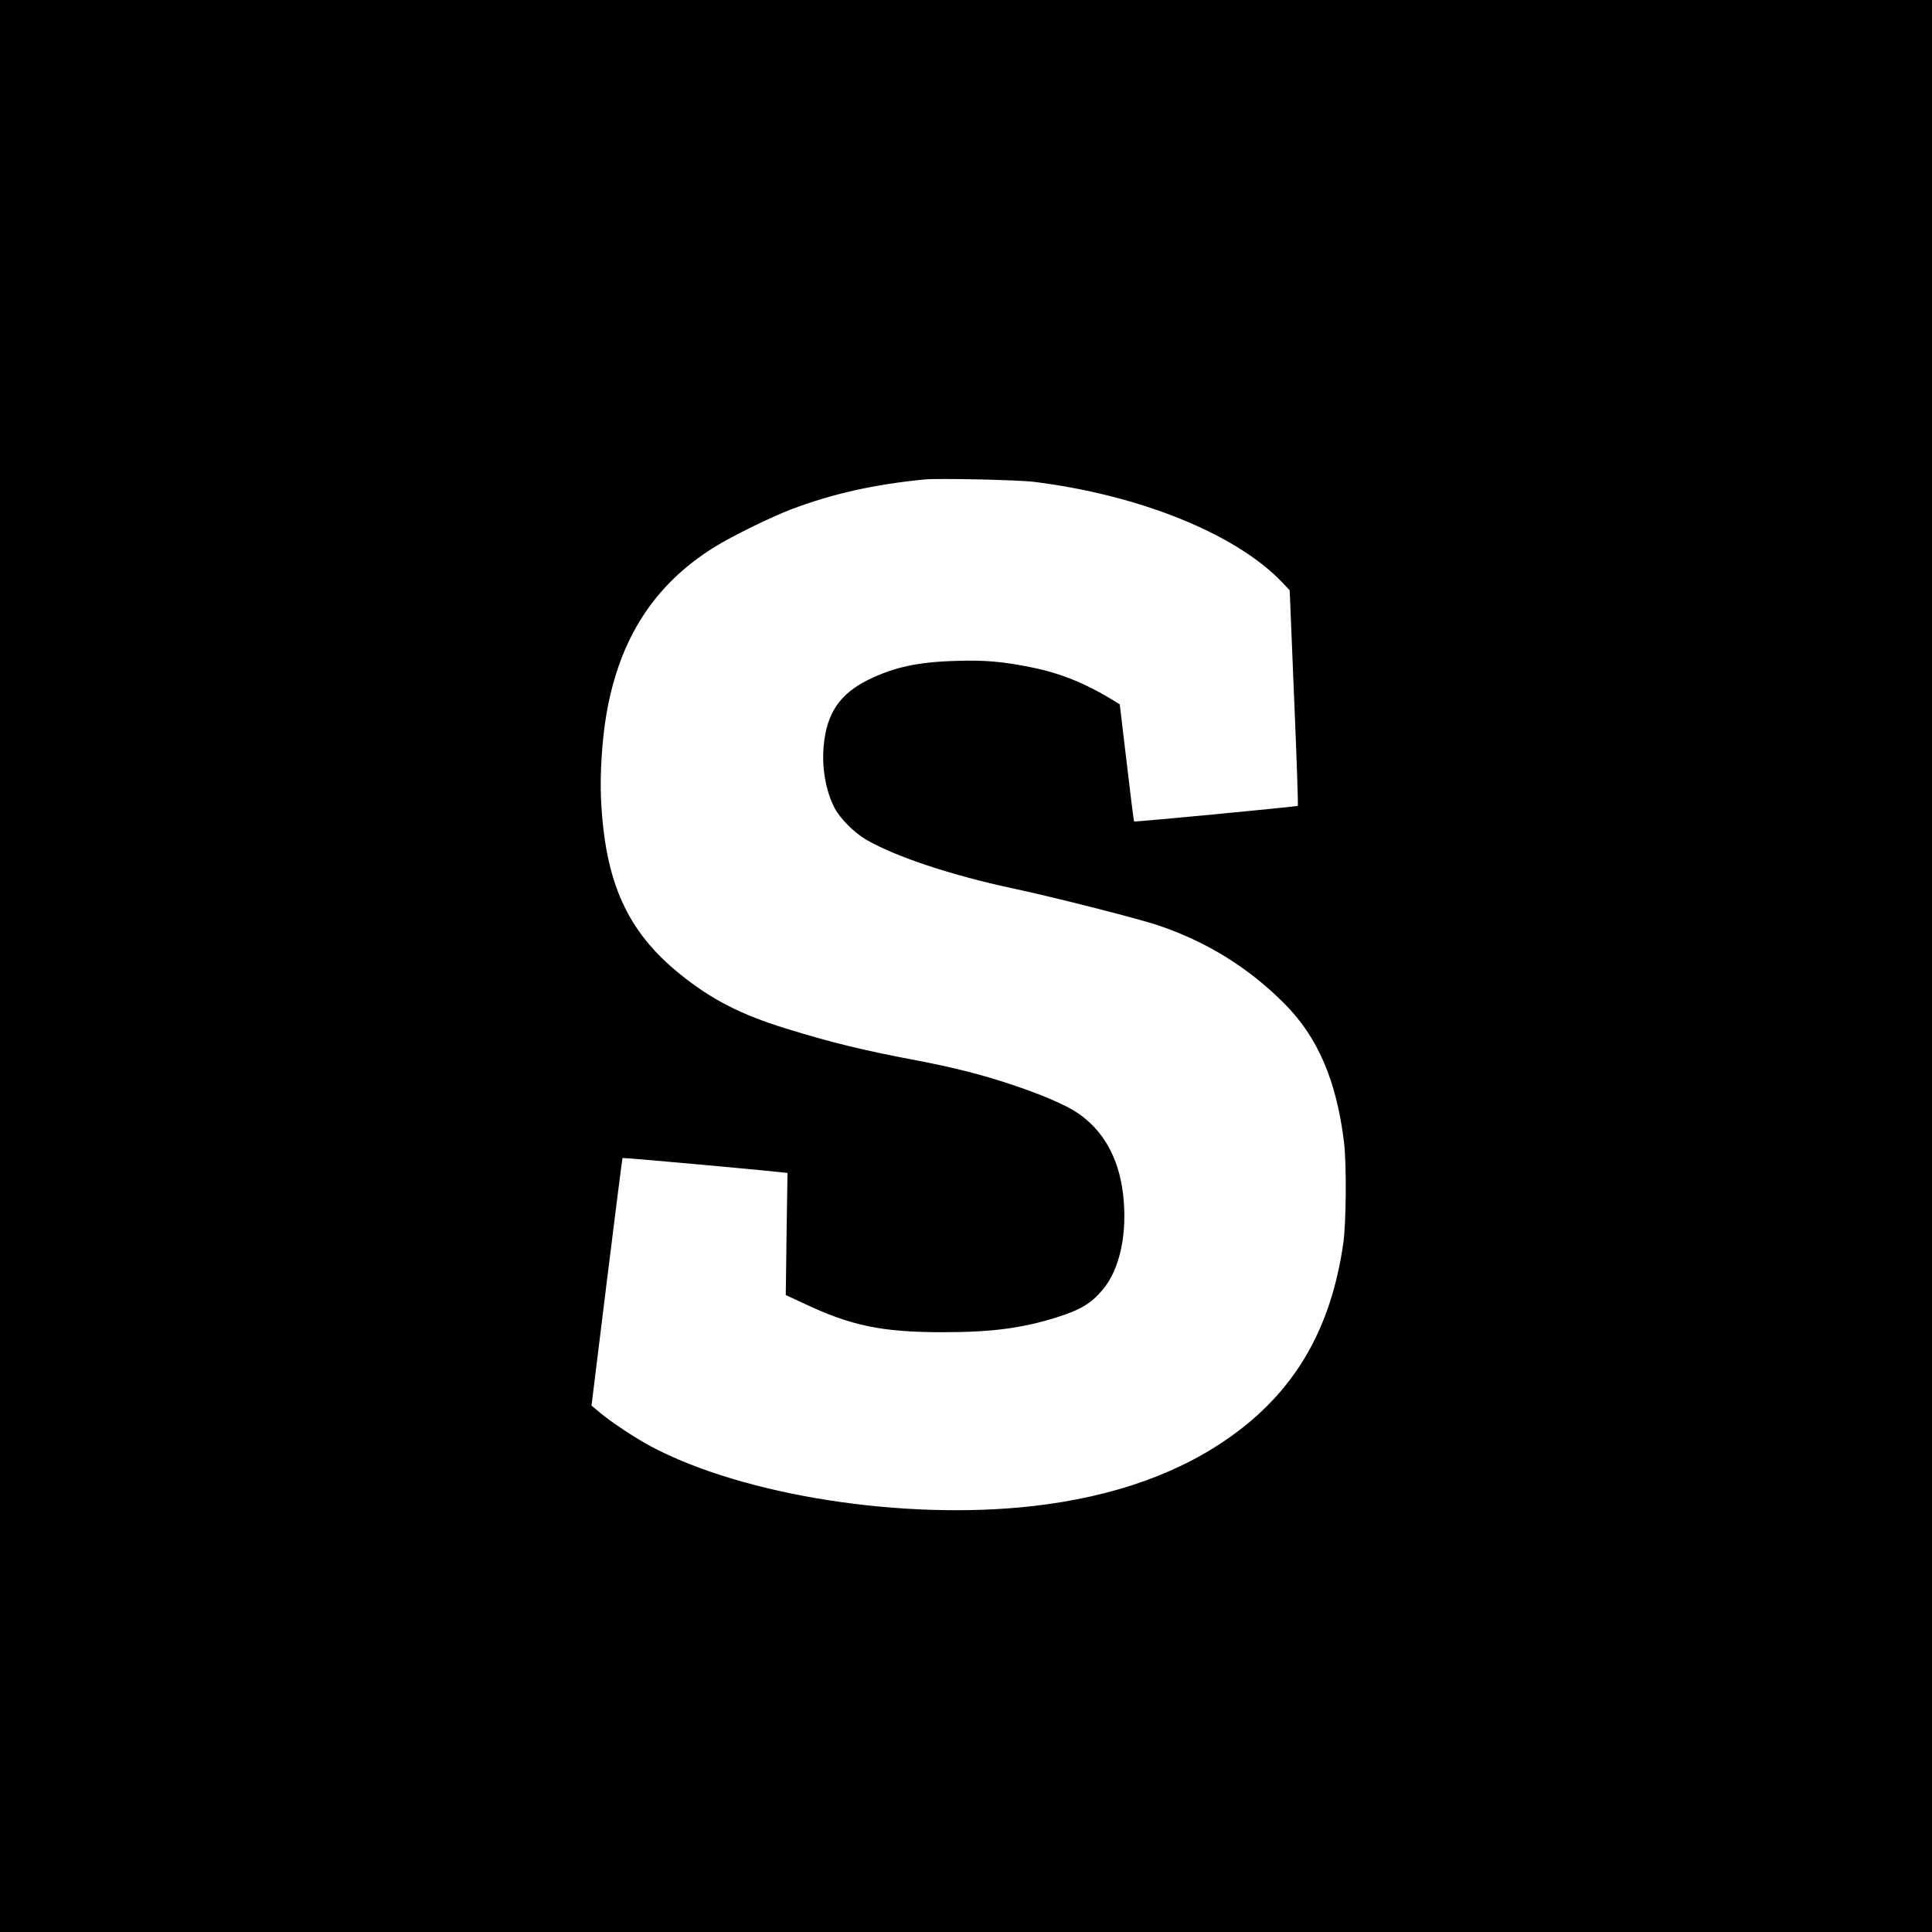
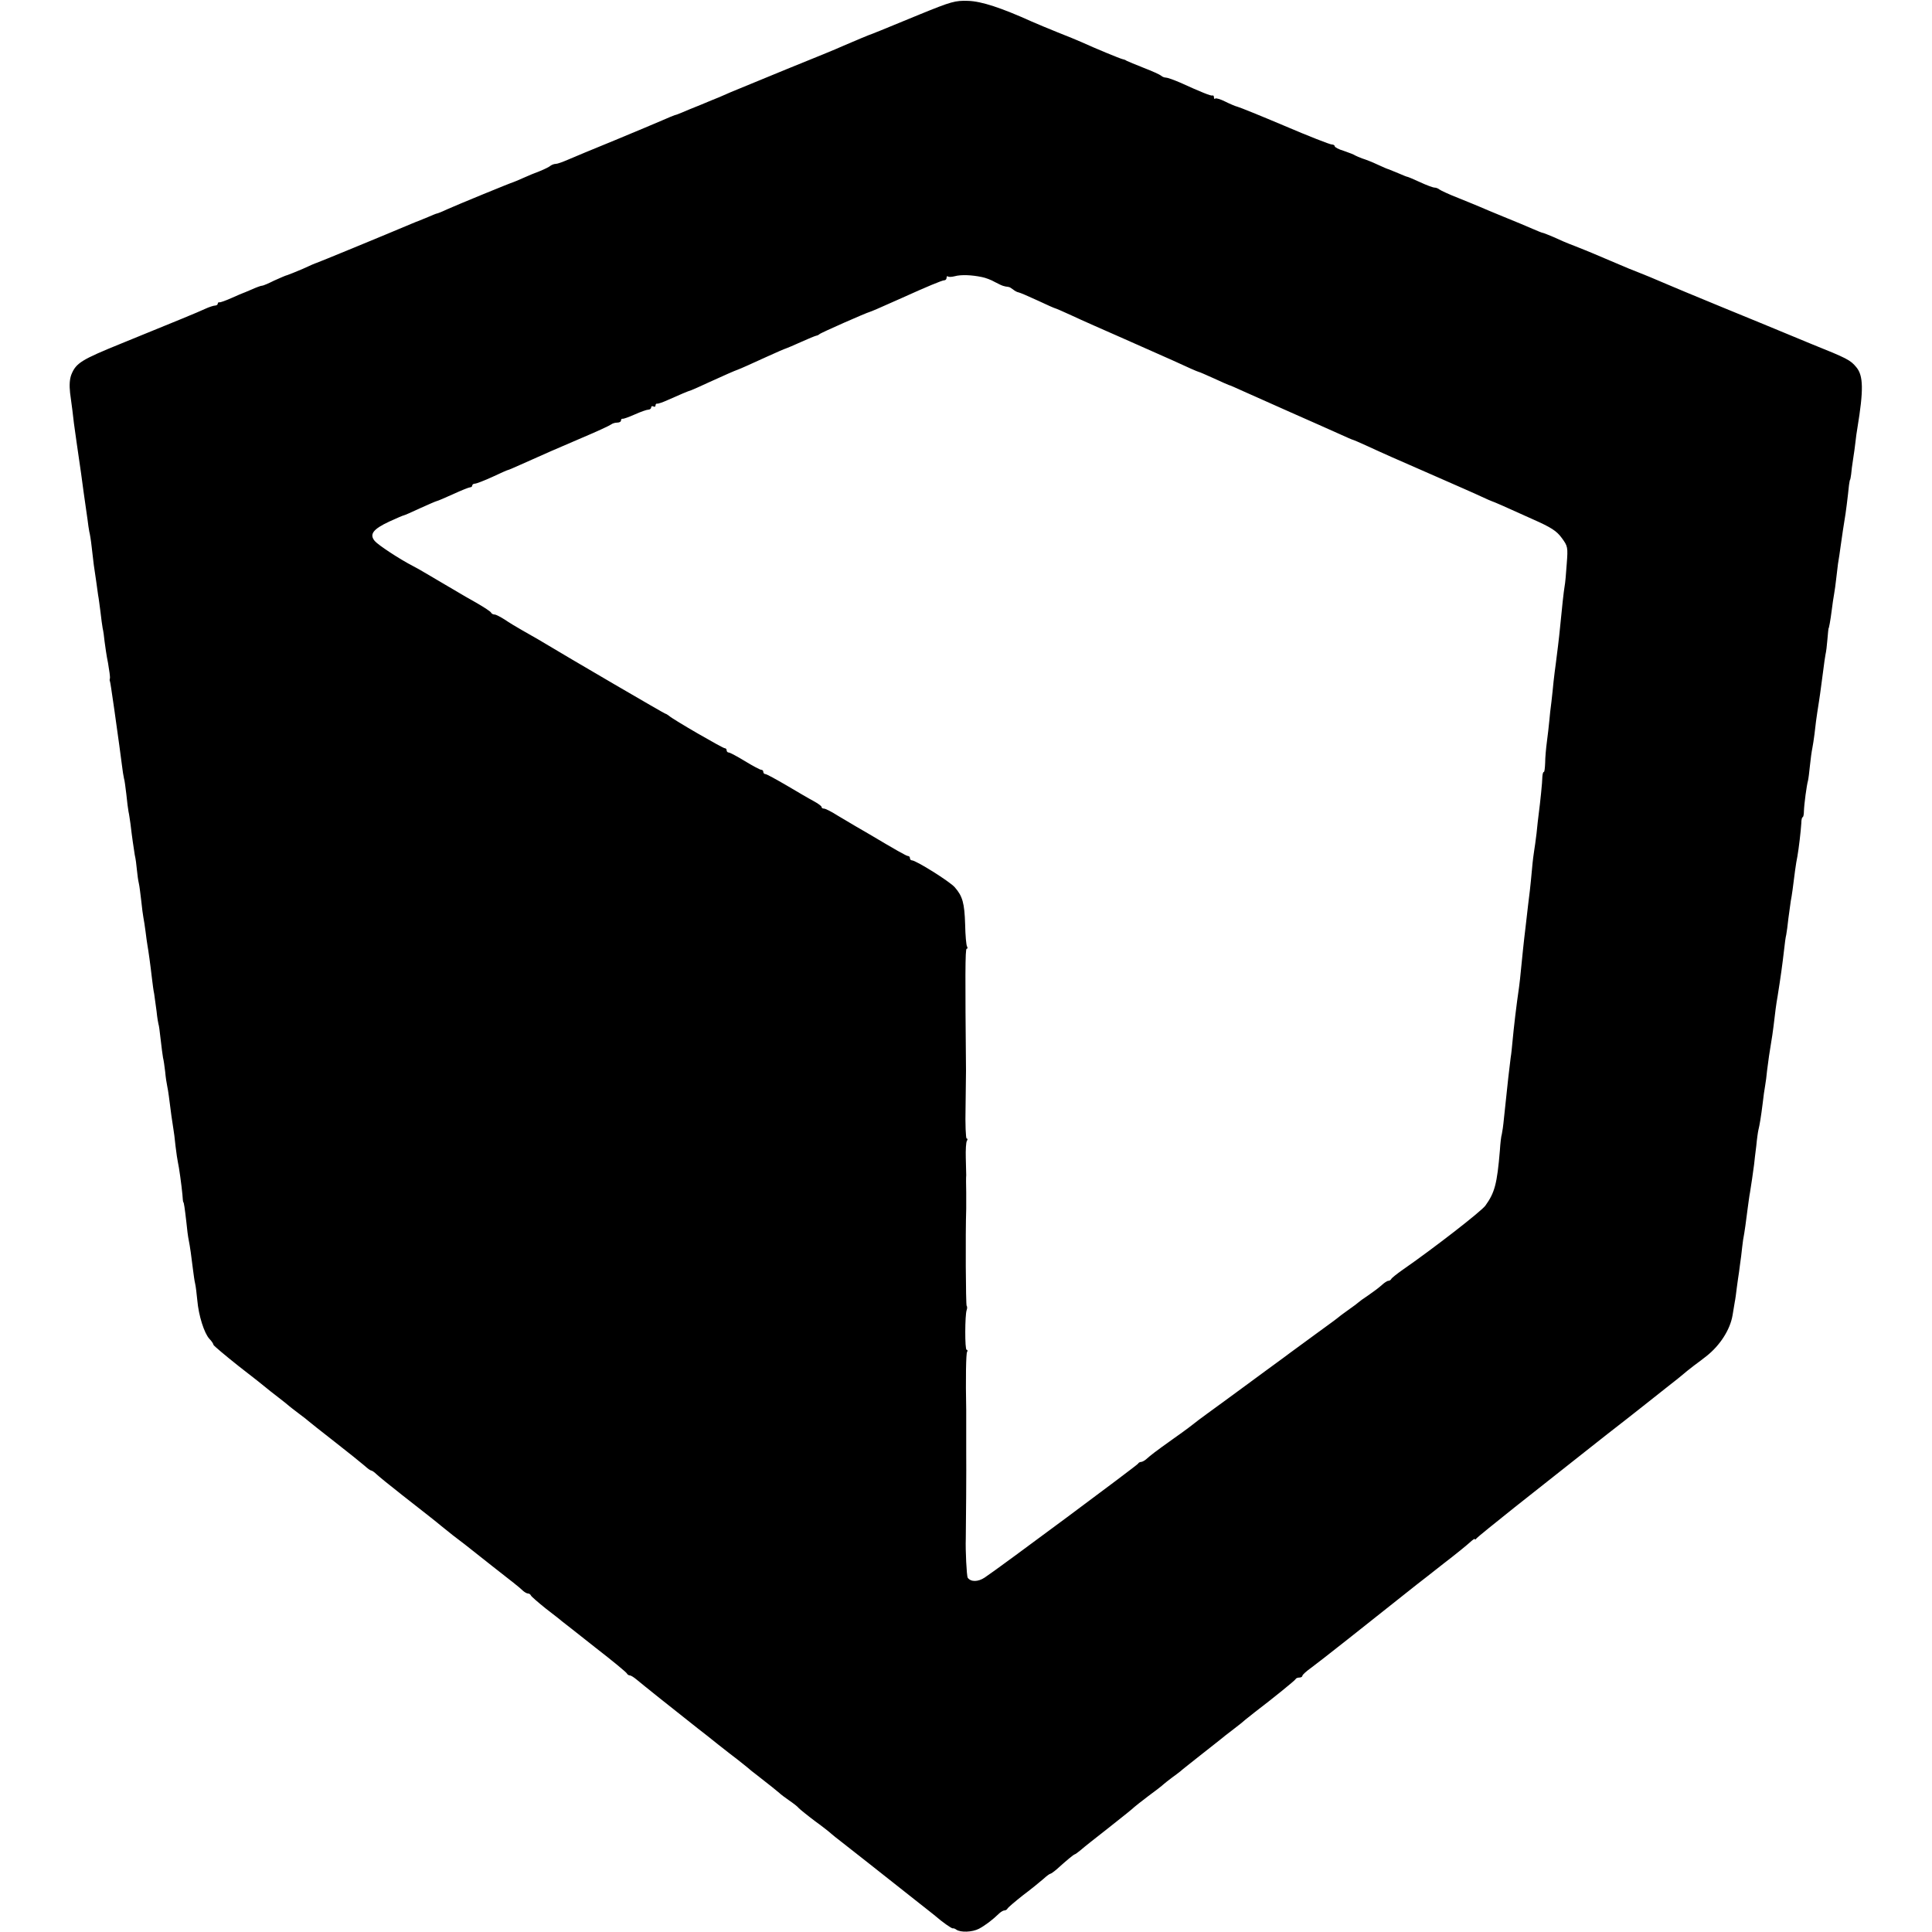
- <svg xmlns="http://www.w3.org/2000/svg" version="1.0" width="1445pt" height="1445pt" viewBox="0 0 1445 1445" preserveAspectRatio="xMidYMid meet">
-   <g transform="translate(0,1445) scale(0.1,-0.1)" fill="#000000" stroke="none">
-     <path d="M0 7225 l0 -7225 7225 0 7225 0 0 7225 0 7225 -7225 0 -7225 0 0 -7225z m7735 3621 c793 -99 1513 -391 1856 -753 l55 -58 33 -803 c19 -441 31 -805 28 -809 -6 -6 -1219 -122 -1225 -117 -2 1 -27 199 -55 439 l-52 437 -65 40 c-196 119 -386 195 -597 237 -214 43 -346 55 -562 48 -285 -8 -461 -46 -656 -141 -212 -104 -312 -250 -334 -491 -16 -166 15 -341 82 -470 42 -78 144 -181 232 -233 218 -128 642 -269 1102 -367 302 -64 942 -227 1086 -276 365 -124 675 -316 942 -584 250 -250 390 -574 447 -1035 20 -161 17 -615 -6 -765 -91 -623 -349 -1076 -806 -1414 -395 -293 -907 -477 -1520 -546 -963 -108 -2158 79 -2850 446 -116 62 -292 178 -381 252 l-65 54 114 924 c63 508 116 926 118 928 3 4 1008 -87 1181 -106 l53 -6 -7 -456 -6 -457 129 -60 c360 -171 590 -218 1049 -218 360 0 590 30 845 110 180 57 257 102 345 205 132 154 190 429 154 724 -33 270 -152 478 -346 605 -91 60 -269 136 -493 210 -218 73 -432 127 -710 180 -393 74 -642 135 -970 237 -339 104 -560 218 -795 408 -396 320 -562 690 -590 1315 -8 180 8 439 40 625 97 568 358 973 808 1253 132 82 429 228 584 286 304 114 611 183 988 220 105 10 697 -3 820 -18z" />
+ <svg xmlns="http://www.w3.org/2000/svg" version="1.0" width="896pt" height="896pt" viewBox="0 0 896 896" preserveAspectRatio="xMidYMid meet">
+   <g transform="translate(0,896) scale(0.1,-0.1)" fill="#000000" stroke="none">
+     <path d="M4265 8893 c-88 -36 -171 -70 -185 -76 -14 -5 -27 -11 -30 -12 -21 -7 -82 -33 -145 -60 -16 -8 -131 -55 -255 -105 -124 -51 -241 -99 -260 -107 -19 -8 -44 -19 -55 -24 -11 -4 -49 -20 -85 -35 -36 -14 -76 -31 -90 -37 -14 -6 -28 -11 -31 -11 -3 -1 -28 -11 -55 -23 -27 -12 -128 -54 -224 -94 -96 -39 -194 -80 -217 -90 -23 -10 -48 -19 -55 -19 -8 0 -18 -4 -24 -8 -5 -5 -27 -16 -49 -25 -22 -8 -58 -23 -80 -33 -22 -10 -42 -18 -45 -19 -7 -1 -258 -104 -307 -126 -23 -11 -44 -19 -46 -19 -3 0 -22 -8 -43 -17 -22 -9 -41 -17 -44 -18 -3 -1 -16 -6 -30 -12 -118 -50 -441 -183 -444 -183 -2 0 -30 -12 -62 -27 -33 -14 -65 -27 -72 -29 -6 -1 -33 -13 -60 -25 -26 -13 -51 -24 -57 -24 -5 0 -27 -8 -49 -18 -21 -9 -40 -17 -41 -17 -1 0 -24 -10 -51 -22 -27 -12 -52 -21 -56 -20 -5 1 -8 -2 -8 -6 0 -5 -6 -9 -12 -9 -7 0 -29 -7 -48 -16 -32 -15 -132 -56 -385 -159 -187 -76 -212 -91 -234 -145 -8 -21 -10 -49 -6 -85 4 -29 9 -66 11 -83 3 -30 9 -77 19 -145 3 -19 12 -84 21 -145 8 -60 17 -126 20 -145 3 -19 7 -51 10 -70 2 -19 6 -44 8 -55 3 -11 8 -42 11 -70 3 -27 8 -66 10 -85 3 -19 8 -53 11 -75 3 -22 7 -51 9 -65 3 -14 7 -49 11 -78 3 -29 8 -63 10 -75 3 -12 7 -40 9 -62 3 -22 9 -67 16 -100 6 -34 10 -65 9 -70 -2 -6 -2 -12 0 -15 2 -7 6 -33 20 -130 24 -170 27 -194 35 -255 3 -27 8 -57 10 -65 3 -8 7 -42 11 -74 3 -33 8 -69 10 -80 3 -12 6 -37 9 -56 7 -60 15 -114 20 -145 4 -16 8 -47 10 -70 2 -22 6 -50 9 -62 3 -12 7 -48 11 -80 3 -32 8 -67 10 -78 2 -11 7 -40 10 -65 3 -25 7 -54 9 -65 4 -22 13 -85 21 -155 3 -25 7 -56 10 -69 2 -13 7 -49 11 -80 3 -31 8 -58 9 -61 2 -3 6 -34 10 -70 4 -36 9 -74 11 -85 3 -11 7 -40 10 -65 2 -25 7 -56 10 -70 5 -24 7 -43 19 -135 3 -22 7 -49 9 -60 2 -11 7 -47 10 -80 4 -33 9 -67 11 -75 5 -20 17 -107 21 -150 1 -19 3 -35 4 -35 3 0 7 -30 14 -90 3 -33 8 -71 11 -85 6 -29 13 -79 20 -138 3 -24 7 -53 10 -65 3 -12 7 -47 10 -77 6 -71 32 -153 56 -179 11 -11 19 -24 19 -28 1 -4 53 -48 116 -98 64 -49 121 -95 127 -100 7 -6 32 -26 57 -45 25 -19 47 -37 50 -40 3 -3 23 -18 45 -35 22 -16 42 -32 45 -35 3 -3 57 -46 120 -95 63 -49 126 -100 140 -112 14 -13 28 -23 32 -23 3 0 14 -7 23 -16 9 -9 62 -52 118 -96 106 -83 161 -126 181 -143 6 -5 32 -26 56 -45 25 -19 50 -38 55 -42 68 -54 200 -158 226 -178 18 -14 38 -31 45 -38 7 -6 17 -12 22 -12 6 0 12 -4 14 -9 2 -5 32 -31 68 -60 36 -28 70 -54 75 -59 6 -4 75 -59 155 -122 80 -62 147 -117 148 -122 2 -4 8 -8 13 -8 5 0 19 -9 31 -19 21 -18 185 -149 283 -226 21 -16 64 -50 95 -75 31 -25 72 -56 90 -70 18 -14 38 -30 44 -35 6 -6 31 -26 56 -45 55 -43 79 -62 94 -75 6 -6 27 -22 46 -35 19 -13 40 -29 45 -36 6 -6 39 -33 75 -60 36 -26 70 -53 76 -59 6 -5 26 -22 45 -36 31 -24 210 -165 364 -287 33 -26 65 -51 72 -57 32 -28 77 -60 82 -58 3 1 11 -2 16 -6 20 -14 74 -12 105 4 28 15 62 40 96 73 7 6 17 12 22 12 6 0 12 4 14 8 2 5 35 33 73 63 39 29 81 64 95 76 14 13 28 23 31 23 3 0 17 10 31 22 43 39 78 68 82 68 2 0 15 9 28 20 12 11 73 59 133 106 61 48 112 89 115 93 3 3 32 26 65 51 33 24 65 49 71 55 6 5 23 19 38 30 16 11 33 25 40 30 6 6 47 38 91 73 44 35 87 68 95 75 8 7 35 28 60 47 25 19 50 39 56 45 6 5 26 21 44 35 79 60 185 146 188 152 2 5 10 8 18 8 8 0 14 4 14 8 0 5 19 22 43 39 33 24 265 207 487 384 14 11 70 54 124 97 55 42 110 87 123 99 13 12 23 19 23 15 0 -4 4 -2 8 4 4 5 84 70 177 144 94 74 233 184 310 245 77 61 171 135 209 164 38 30 76 60 85 67 9 7 52 41 96 76 44 34 82 65 85 68 3 3 23 19 45 36 22 16 48 36 58 44 64 50 111 124 122 190 3 19 8 46 10 60 3 14 7 45 10 70 3 25 8 56 10 70 2 14 6 48 10 75 3 28 7 61 9 75 7 37 14 88 21 145 4 28 8 61 11 75 5 31 15 97 19 130 1 14 6 52 10 85 3 33 8 67 10 75 5 19 12 60 20 125 3 28 8 63 11 79 3 16 7 48 9 70 6 49 12 90 19 131 3 17 8 50 11 75 8 68 12 101 19 140 14 88 22 145 30 215 3 28 7 59 10 70 2 11 7 45 10 76 4 31 9 67 11 80 5 24 11 70 20 142 3 23 8 53 11 67 6 33 16 118 18 153 0 15 3 27 6 27 3 0 6 12 6 28 1 33 13 122 19 142 2 8 6 40 9 70 3 30 8 66 11 80 3 14 7 43 10 65 4 38 8 71 21 153 7 44 11 81 20 146 3 27 8 58 10 70 3 12 7 44 9 71 2 28 5 50 5 50 2 0 9 37 15 85 3 25 8 59 11 75 3 17 7 46 9 65 2 19 6 53 9 75 4 22 9 58 12 80 8 57 15 104 19 127 4 20 15 107 20 158 2 14 4 25 5 25 1 0 3 11 5 25 1 14 5 45 9 70 4 25 9 61 11 80 2 19 6 49 9 65 29 176 28 243 -5 282 -27 33 -42 41 -209 108 -63 26 -128 53 -145 60 -16 7 -136 56 -265 109 -129 53 -244 101 -255 106 -11 5 -49 21 -85 36 -36 14 -78 32 -95 38 -16 7 -55 23 -85 36 -30 13 -68 29 -85 36 -16 7 -54 22 -84 34 -30 11 -74 30 -97 41 -24 10 -46 19 -49 19 -3 0 -25 9 -48 19 -23 10 -82 35 -132 55 -49 20 -99 41 -110 46 -11 5 -56 23 -100 41 -44 17 -84 36 -89 40 -6 5 -16 9 -23 9 -7 0 -37 11 -67 25 -30 14 -57 25 -59 25 -3 0 -22 8 -43 17 -22 9 -41 17 -44 18 -3 0 -26 10 -52 22 -25 12 -57 24 -70 28 -12 4 -27 11 -33 14 -5 4 -29 13 -52 21 -24 7 -43 17 -43 22 0 4 -6 8 -14 8 -8 0 -106 38 -218 86 -111 47 -210 87 -219 89 -9 2 -35 13 -57 24 -22 11 -42 17 -46 14 -3 -4 -6 -1 -6 5 0 7 -3 11 -8 9 -7 -2 -50 15 -149 60 -28 12 -58 23 -65 23 -8 0 -18 4 -23 9 -6 5 -41 21 -80 36 -38 15 -74 30 -80 33 -5 4 -14 7 -20 8 -10 2 -129 51 -190 79 -16 7 -66 28 -110 45 -44 18 -98 40 -120 50 -142 64 -233 94 -295 96 -60 2 -78 -3 -225 -63z m289 -1218 c16 -3 43 -13 60 -23 17 -9 34 -17 39 -18 4 -1 9 -2 12 -3 3 0 8 -1 13 -2 4 0 13 -6 21 -12 7 -6 18 -12 25 -13 6 -1 46 -18 89 -38 42 -20 79 -36 81 -36 2 0 37 -15 78 -34 40 -19 147 -66 238 -106 91 -40 194 -86 230 -102 69 -32 112 -51 120 -53 3 0 34 -14 70 -30 36 -17 67 -30 70 -31 3 0 32 -13 65 -28 33 -15 132 -59 220 -98 88 -39 188 -83 223 -99 35 -16 65 -29 67 -29 2 0 32 -13 67 -29 78 -36 112 -51 318 -141 91 -40 185 -81 210 -93 25 -12 47 -21 50 -22 7 -2 54 -22 186 -82 88 -39 113 -55 137 -88 28 -38 29 -43 23 -120 -3 -44 -7 -91 -10 -105 -4 -23 -12 -97 -21 -190 -4 -44 -14 -124 -20 -170 -3 -19 -7 -55 -10 -80 -2 -25 -7 -67 -10 -95 -4 -27 -8 -68 -10 -90 -2 -22 -7 -65 -11 -95 -4 -30 -8 -74 -8 -97 -1 -24 -3 -43 -6 -43 -4 0 -6 -10 -7 -22 0 -24 -10 -120 -17 -173 -2 -16 -7 -57 -10 -90 -4 -33 -9 -69 -11 -80 -2 -11 -7 -49 -10 -85 -3 -36 -8 -81 -10 -100 -4 -32 -10 -81 -20 -170 -8 -64 -16 -144 -21 -195 -2 -27 -7 -65 -9 -82 -13 -89 -24 -183 -31 -258 -2 -22 -5 -53 -8 -70 -5 -38 -14 -115 -31 -280 -3 -33 -8 -67 -10 -75 -3 -8 -7 -42 -9 -75 -13 -156 -24 -196 -67 -256 -18 -26 -244 -201 -384 -298 -27 -19 -51 -38 -53 -43 -2 -4 -8 -8 -13 -8 -6 0 -19 -9 -31 -20 -12 -11 -40 -32 -62 -47 -23 -15 -43 -30 -46 -33 -3 -3 -21 -17 -40 -30 -19 -14 -42 -30 -50 -37 -8 -7 -53 -40 -100 -74 -47 -34 -104 -76 -127 -93 -23 -17 -52 -39 -65 -48 -12 -9 -77 -56 -143 -105 -66 -49 -145 -106 -175 -128 -30 -22 -57 -42 -60 -45 -3 -3 -45 -35 -95 -70 -94 -67 -106 -77 -130 -98 -7 -6 -18 -12 -23 -12 -6 0 -12 -4 -14 -8 -3 -7 -643 -483 -711 -528 -31 -21 -65 -21 -79 -1 -5 8 -11 127 -9 182 1 48 3 332 2 403 0 9 0 53 0 97 0 44 0 87 0 95 -3 146 -1 262 4 270 3 5 3 10 -2 10 -9 0 -8 162 0 184 3 8 3 17 0 20 -4 4 -6 332 -2 451 0 6 0 39 0 75 -1 36 -1 72 0 80 0 8 -1 45 -2 81 -1 36 1 71 5 78 4 6 4 11 -1 11 -4 0 -7 66 -5 147 1 82 2 157 2 168 -4 431 -4 565 3 565 5 0 5 5 2 10 -4 6 -8 52 -9 103 -3 99 -12 131 -48 172 -22 26 -180 125 -199 125 -5 0 -9 5 -9 10 0 6 -4 10 -9 10 -7 0 -58 29 -179 101 -15 9 -43 25 -62 36 -19 11 -58 34 -86 51 -28 18 -56 32 -63 32 -6 0 -11 3 -11 8 0 4 -17 16 -37 27 -21 11 -77 44 -126 73 -48 28 -92 52 -97 52 -6 0 -10 5 -10 10 0 6 -4 10 -10 10 -5 0 -39 18 -75 40 -36 22 -70 40 -75 40 -6 0 -10 5 -10 10 0 6 -4 10 -9 10 -9 0 -238 132 -258 150 -7 5 -14 10 -17 10 -4 0 -431 249 -589 344 -18 10 -52 30 -77 44 -25 14 -61 36 -80 49 -19 12 -40 23 -46 23 -7 0 -14 4 -16 8 -1 5 -32 25 -68 46 -36 20 -72 41 -80 46 -8 5 -44 26 -80 47 -36 21 -74 44 -85 50 -11 7 -33 19 -50 28 -62 32 -161 97 -177 116 -26 31 -8 55 67 90 35 16 65 29 68 29 2 0 35 14 73 32 38 17 74 33 79 34 6 1 40 16 78 33 37 17 72 31 77 31 6 0 10 4 10 8 0 5 6 9 13 9 6 0 43 14 80 31 38 18 70 32 72 32 3 0 28 11 57 24 120 54 169 75 288 126 69 29 129 57 135 62 5 4 17 8 27 8 10 0 18 4 18 10 0 5 3 9 8 8 4 -1 29 8 56 20 27 12 55 22 62 22 8 0 14 5 14 11 0 5 5 7 10 4 6 -3 10 -1 10 4 0 6 3 10 8 9 4 -1 25 6 47 16 56 25 98 43 110 46 6 2 44 19 85 38 70 32 118 53 130 57 14 5 63 27 135 60 44 20 85 38 90 39 6 2 37 15 70 30 33 15 65 28 70 29 6 1 12 4 15 7 5 6 216 99 235 104 9 3 31 12 145 63 117 53 189 83 199 83 6 0 11 5 11 12 0 6 3 9 6 6 3 -3 17 -3 32 1 29 8 79 6 126 -4z" />
  </g>
</svg>
